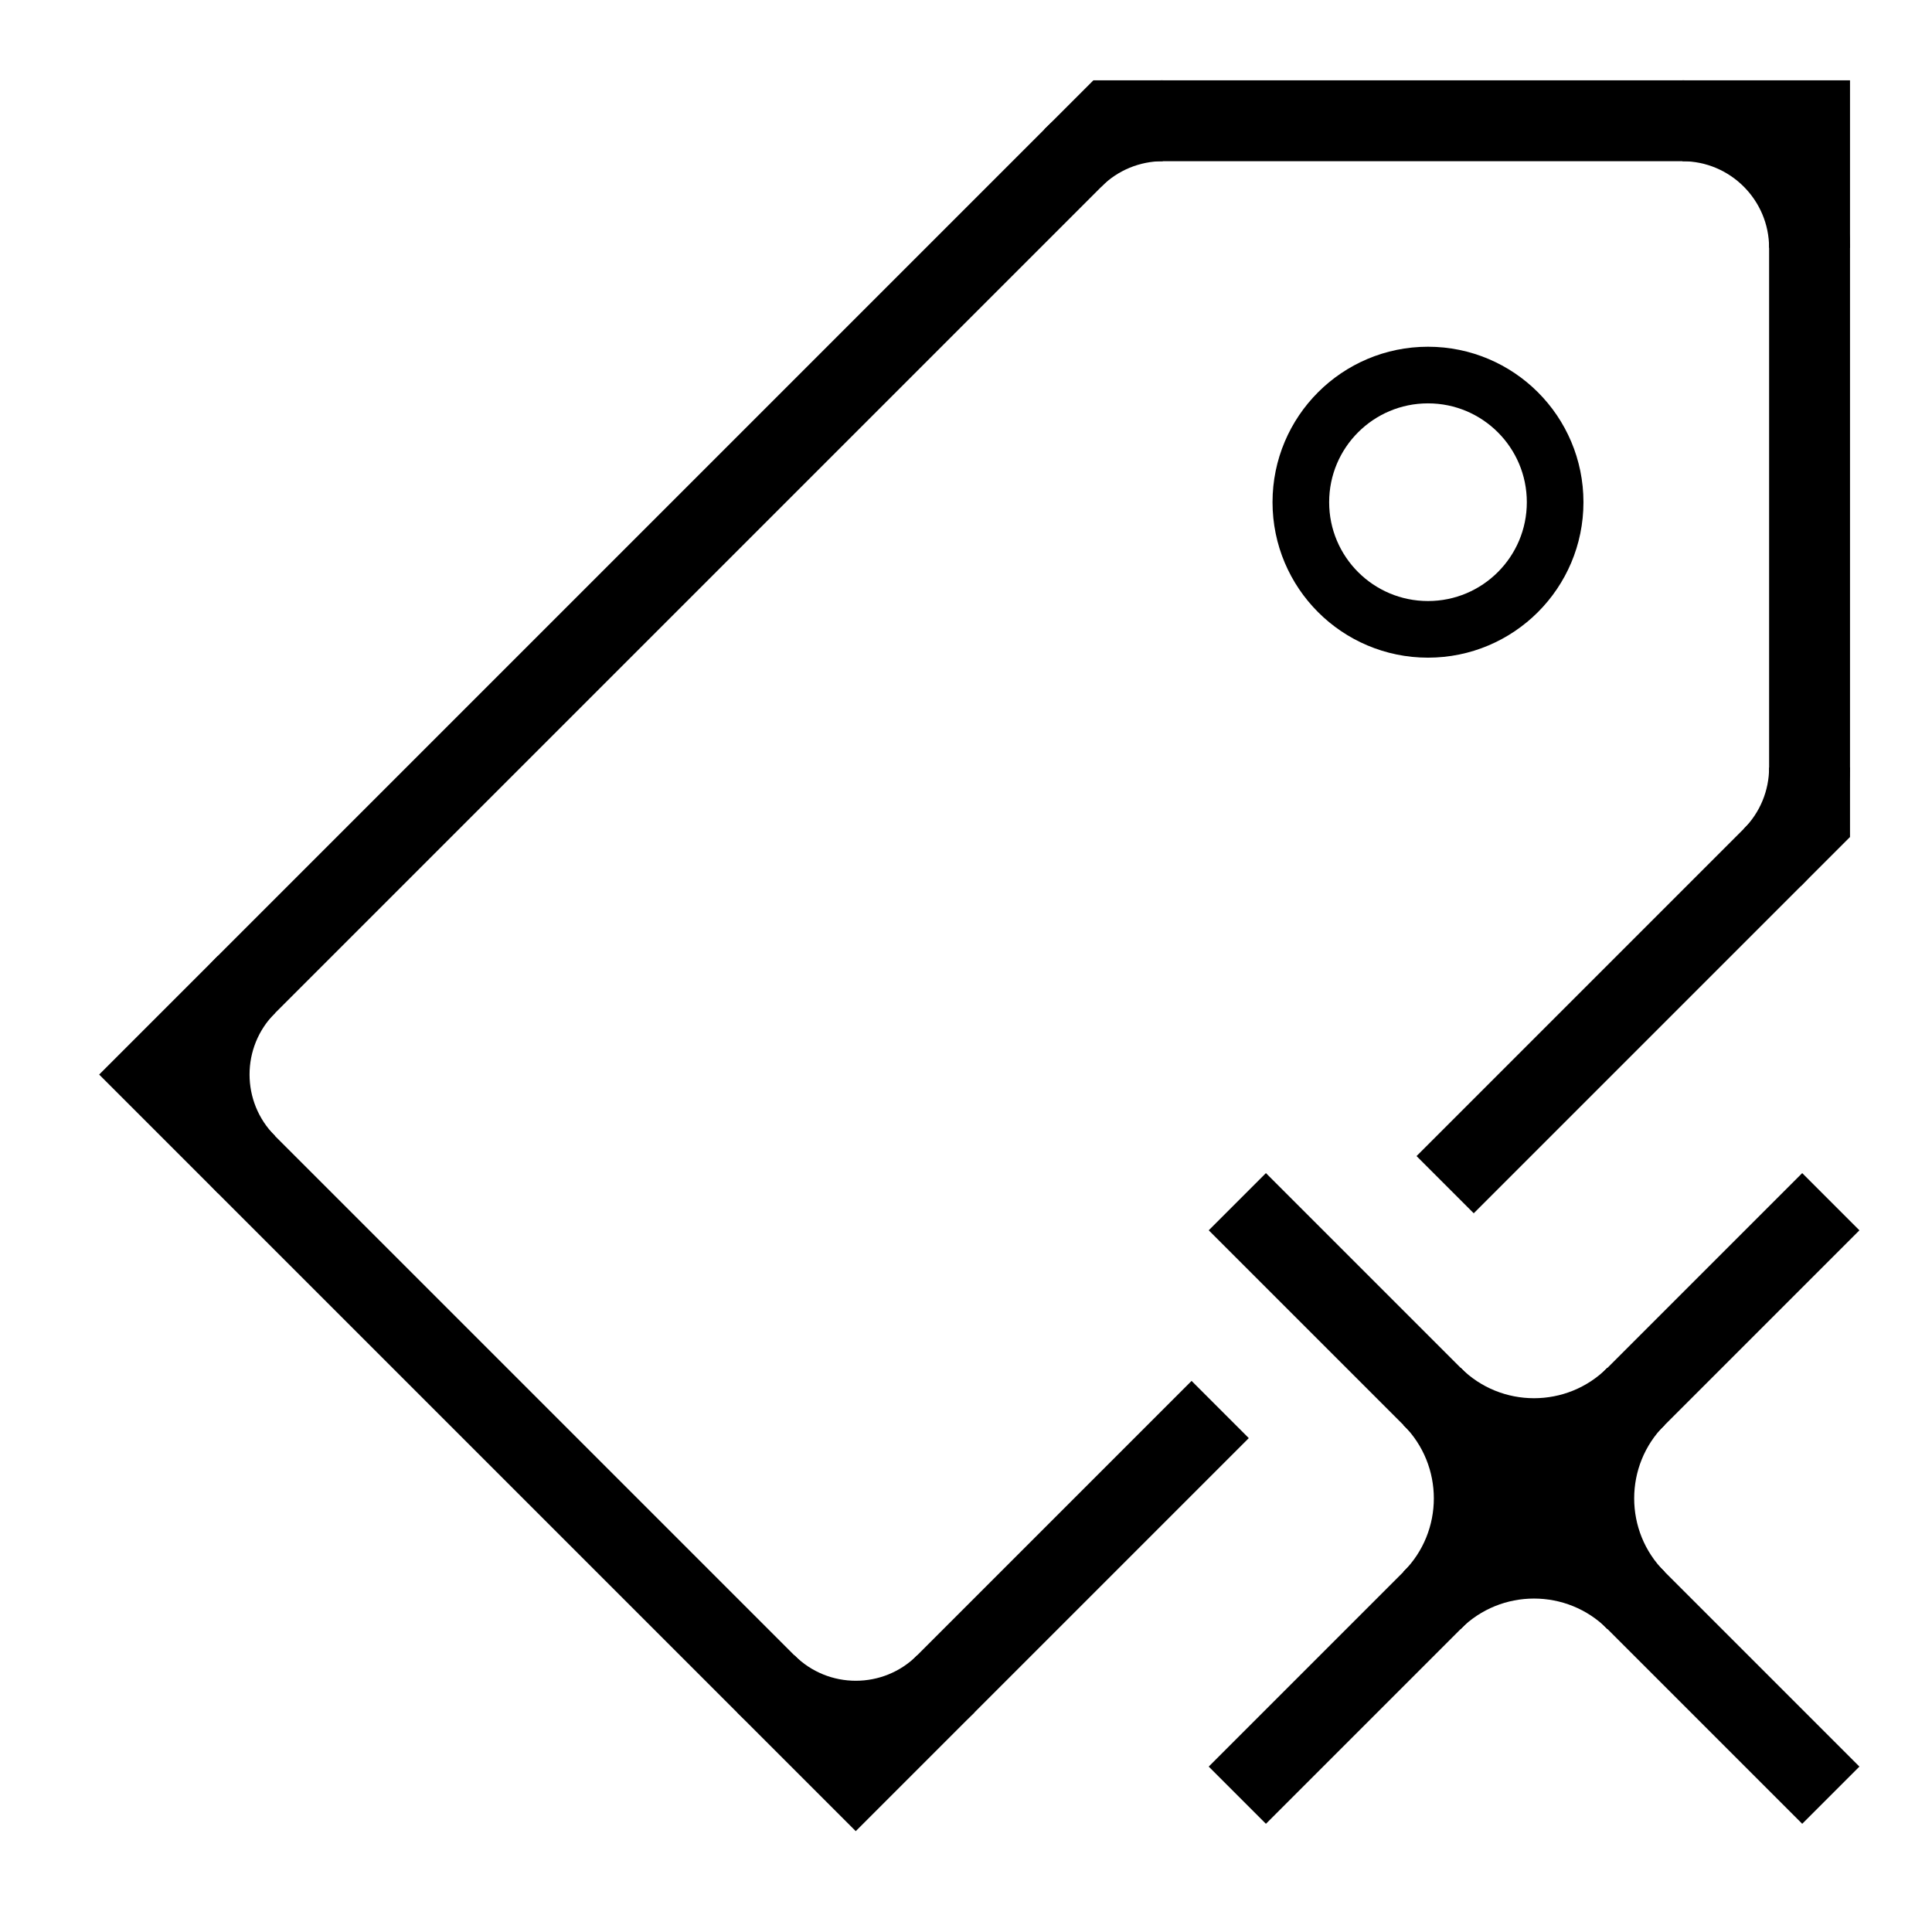
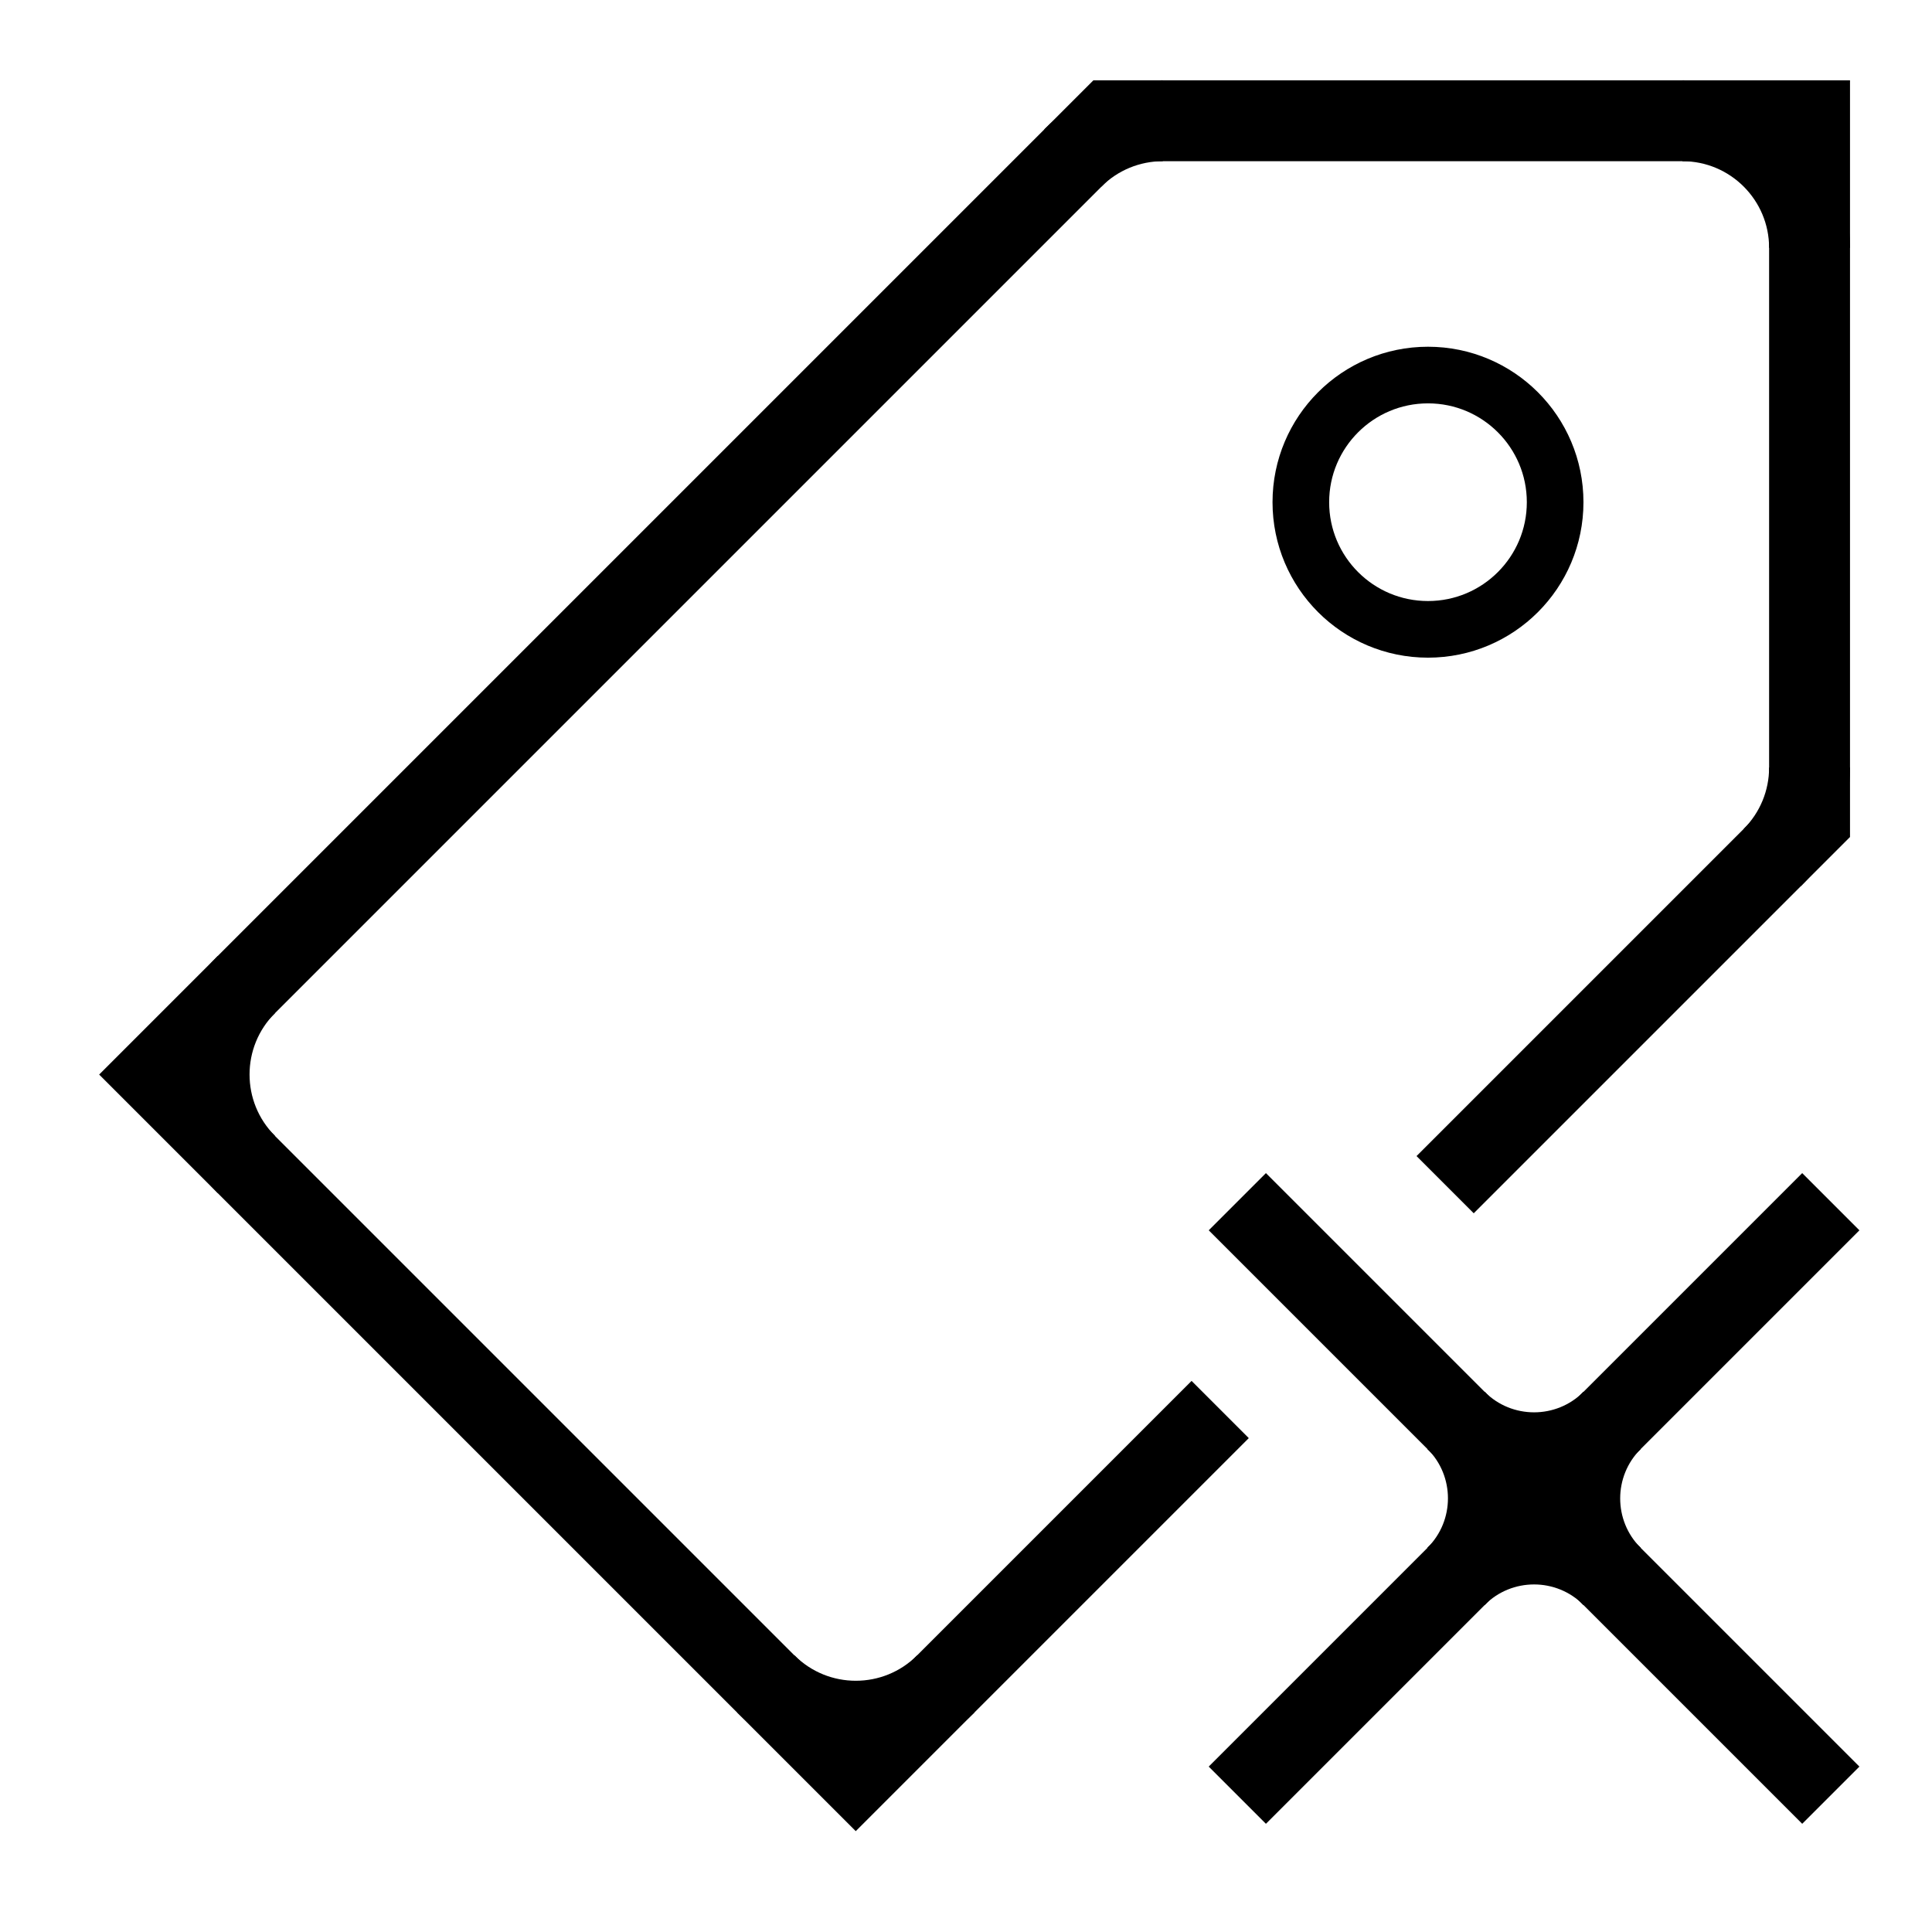
<svg xmlns="http://www.w3.org/2000/svg" width="16" height="16" stroke-width="0.67" viewBox="0 0 16 16">
  <path fill="none" stroke="currentColor" stroke-width="0.67" d="m11.968 9.811 3.018-3.018V1h-5.792l-7.899 7.899 5.792 5.792 3.018-3.018" />
  <path fill="currentColor" d="M14.678 7.101a1.053 1.053 0 0 0 .308-.745v.436Z" />
  <path fill="none" stroke="currentColor" stroke-width="0.67" d="M14.678 7.101a1.053 1.053 0 0 0 .308-.745" />
  <path fill="currentColor" d="M14.986 2.053A1.053 1.053 0 0 0 13.933 1h1.053Z" />
  <path fill="none" stroke="currentColor" stroke-width="0.67" d="M14.986 2.053A1.053 1.053 0 0 0 13.933 1" />
  <path fill="currentColor" d="M9.63 1a1.053 1.053 0 0 0-.745.308L9.194 1Z" />
  <path fill="none" stroke="currentColor" stroke-width="0.67" d="M9.63 1a1.053 1.053 0 0 0-.745.308" />
  <path fill="currentColor" d="M2.04 8.154a1.053 1.053 0 0 0 0 1.489l-.745-.745Z" />
  <path fill="none" stroke="currentColor" stroke-width="0.67" d="M2.04 8.154a1.053 1.053 0 0 0 0 1.489" />
  <path fill="currentColor" d="M6.343 13.946a1.053 1.053 0 0 0 1.489 0l-.745.745Z" />
  <path fill="none" stroke="currentColor" stroke-width="0.67" d="M6.343 13.946a1.053 1.053 0 0 0 1.489 0" />
  <path fill="none" stroke="currentColor" stroke-width="0.469" d="M10.773 4.159a1.053 1.053 0 1 0 2.106 0 1.053 1.053 0 1 0-2.106 0Z" />
  <path fill="none" stroke="currentColor" stroke-width="0.67" d="m10.247 9.952 4.915 4.915m0-4.915-4.915 4.915" />
-   <path fill="currentColor" d="M13.548 13.253a1.194 1.194 0 0 0-1.688 0l.844-.844Z" />
-   <path fill="none" stroke="currentColor" stroke-width="0.67" d="M13.548 13.253a1.194 1.194 0 0 0-1.688 0" />
-   <path fill="currentColor" d="M11.86 13.253a1.194 1.194 0 0 0 0-1.688l.844.844Z" />
-   <path fill="none" stroke="currentColor" stroke-width="0.67" d="M11.86 13.253a1.194 1.194 0 0 0 0-1.688" />
-   <path fill="currentColor" d="M11.86 11.565a1.194 1.194 0 0 0 1.688 0l-.844.844Z" />
-   <path fill="none" stroke="currentColor" stroke-width="0.67" d="M11.86 11.565a1.194 1.194 0 0 0 1.688 0" />
-   <path fill="currentColor" d="M13.548 11.565a1.194 1.194 0 0 0 0 1.688l-.844-.844Z" />
-   <path fill="none" stroke="currentColor" stroke-width="0.67" d="M13.548 11.565a1.194 1.194 0 0 0 0 1.688" />
+   <path fill="currentColor" d="M13.35 13.054a.913.913 0 0 0-1.291 0l.645-.645Z" />
+   <path fill="none" stroke="currentColor" stroke-width="0.67" d="M13.35 13.054a.913.913 0 0 0-1.291 0" />
+   <path fill="currentColor" d="M12.059 13.054a.913.913 0 0 0 0-1.291l.645.645Z" />
+   <path fill="none" stroke="currentColor" stroke-width="0.67" d="M12.059 13.054a.913.913 0 0 0 0-1.291" />
+   <path fill="currentColor" d="M12.059 11.764a.913.913 0 0 0 1.291 0l-.645.645Z" />
+   <path fill="none" stroke="currentColor" stroke-width="0.67" d="M12.059 11.764a.913.913 0 0 0 1.291 0" />
+   <path fill="currentColor" d="M13.35 11.764a.913.913 0 0 0 0 1.291l-.645-.645Z" />
+   <path fill="none" stroke="currentColor" stroke-width="0.67" d="M13.35 11.764a.913.913 0 0 0 0 1.291" />
</svg>
